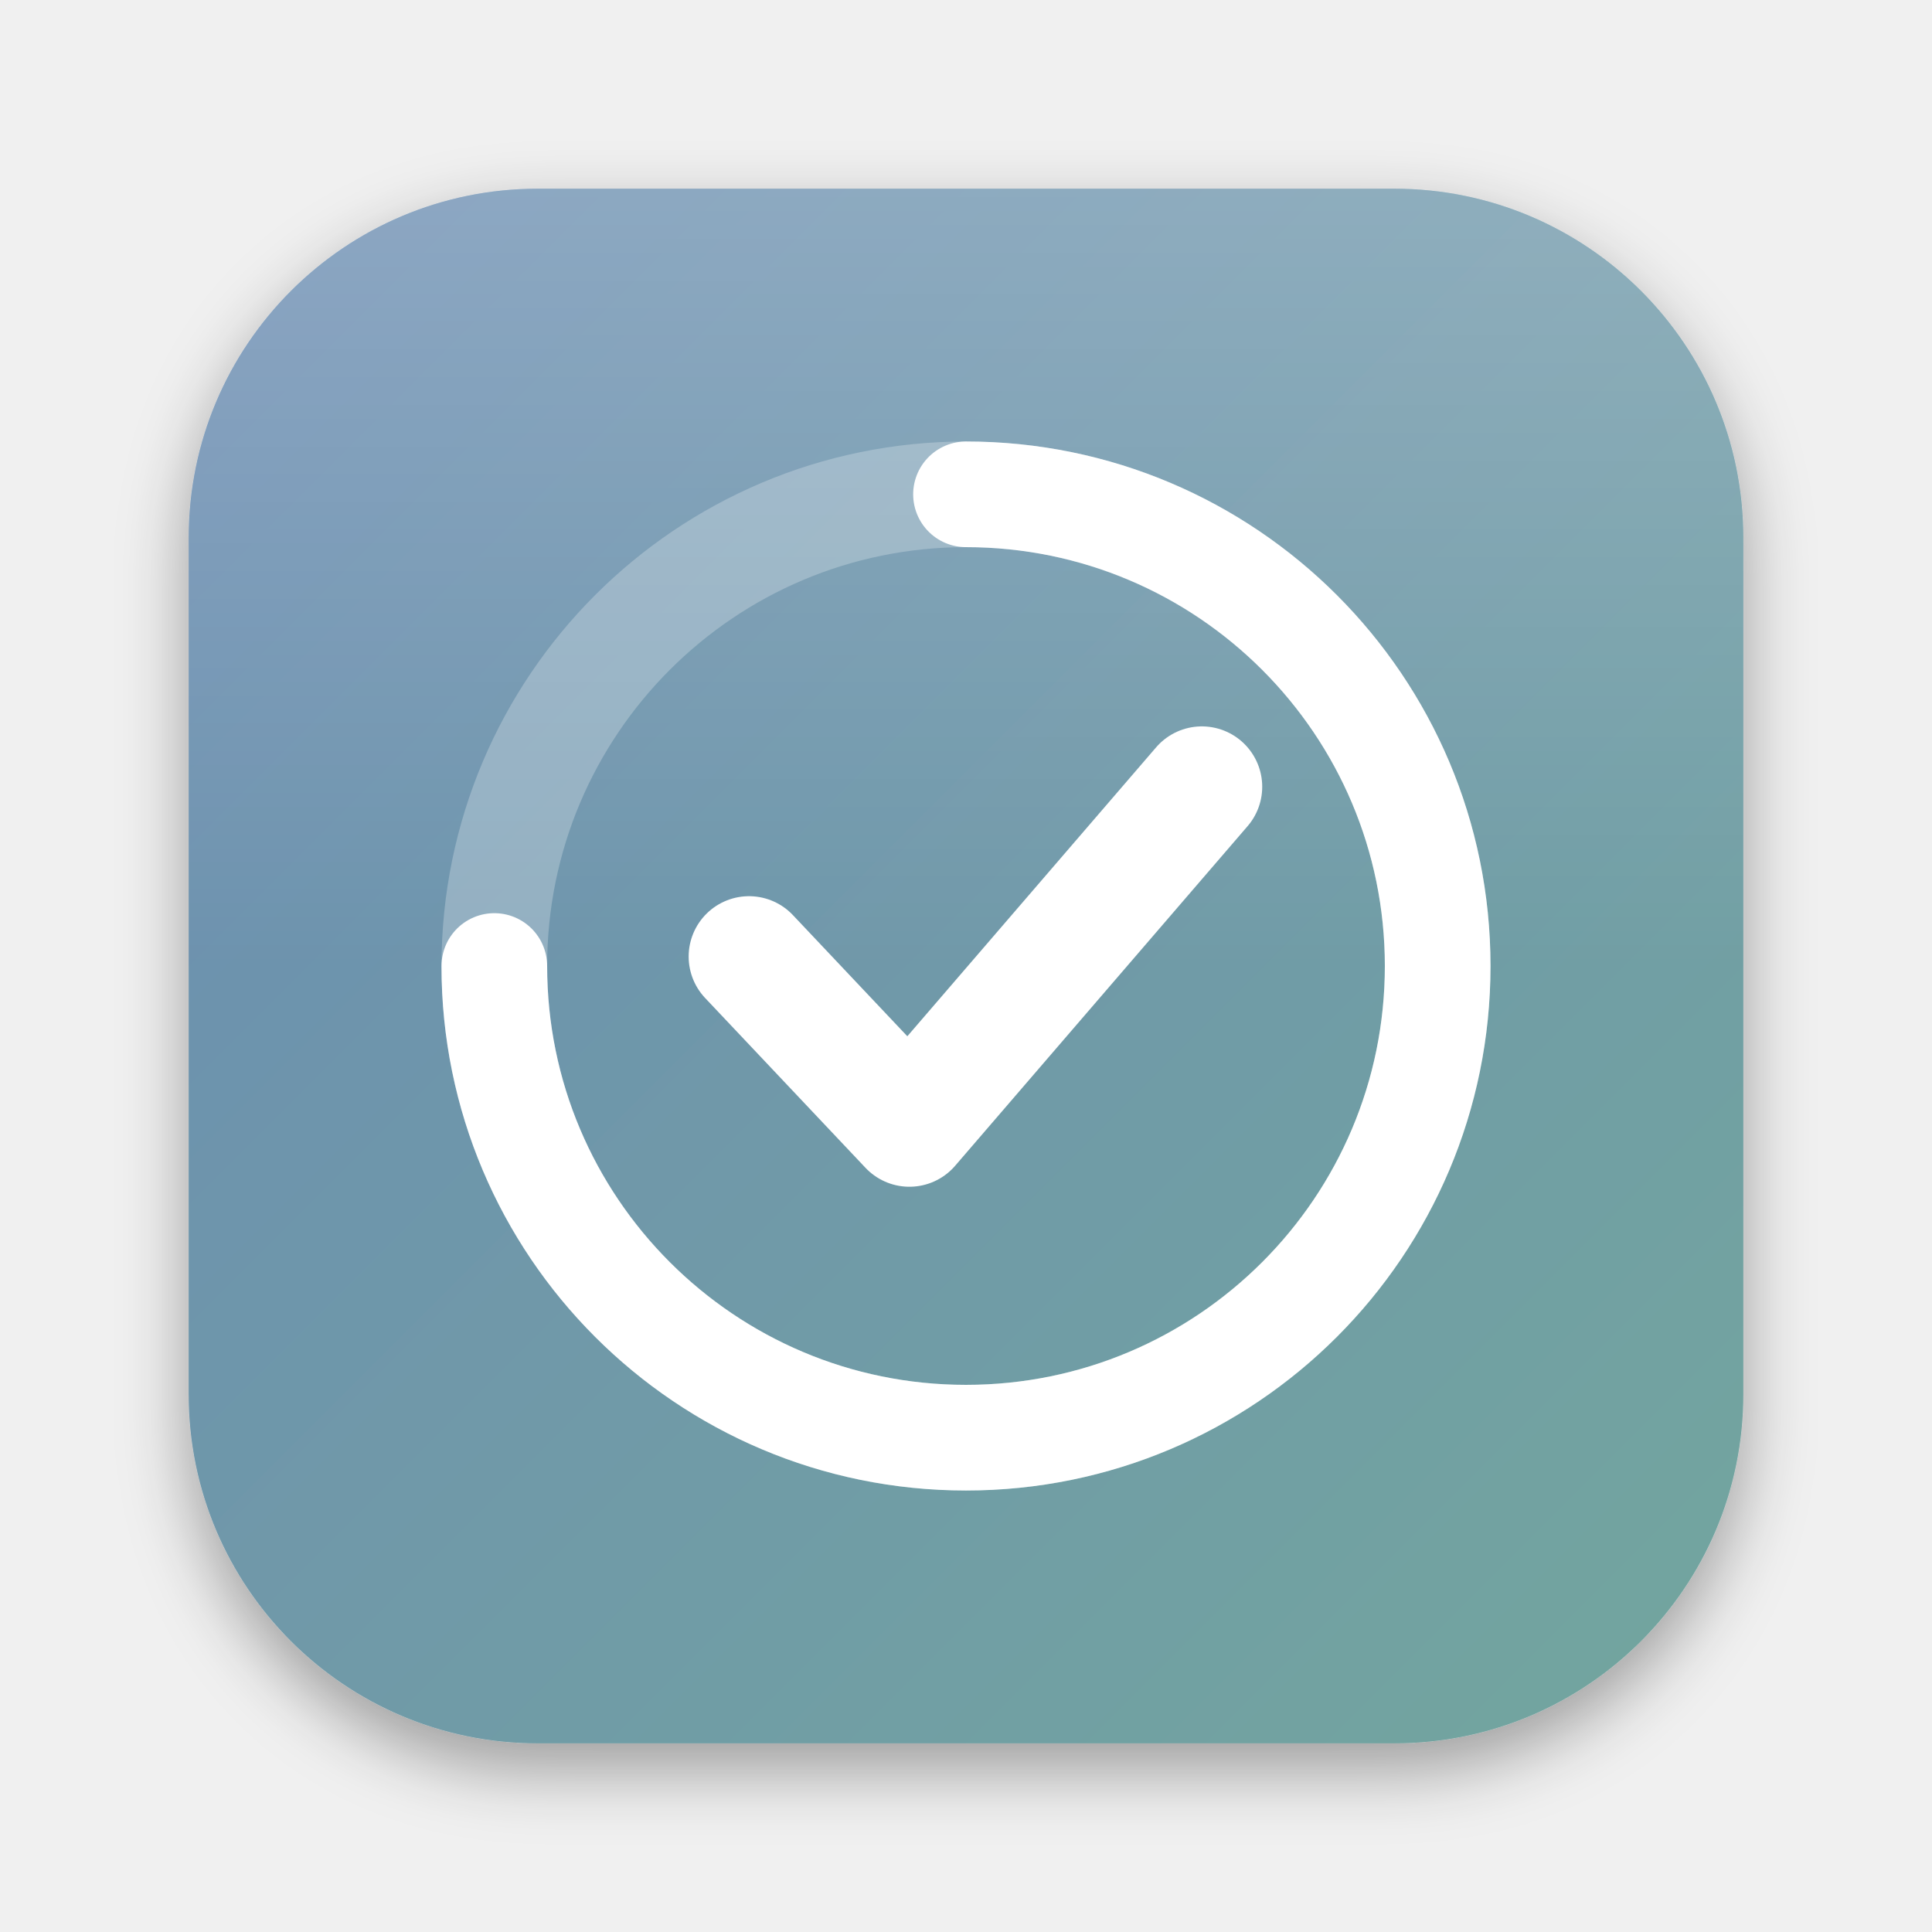
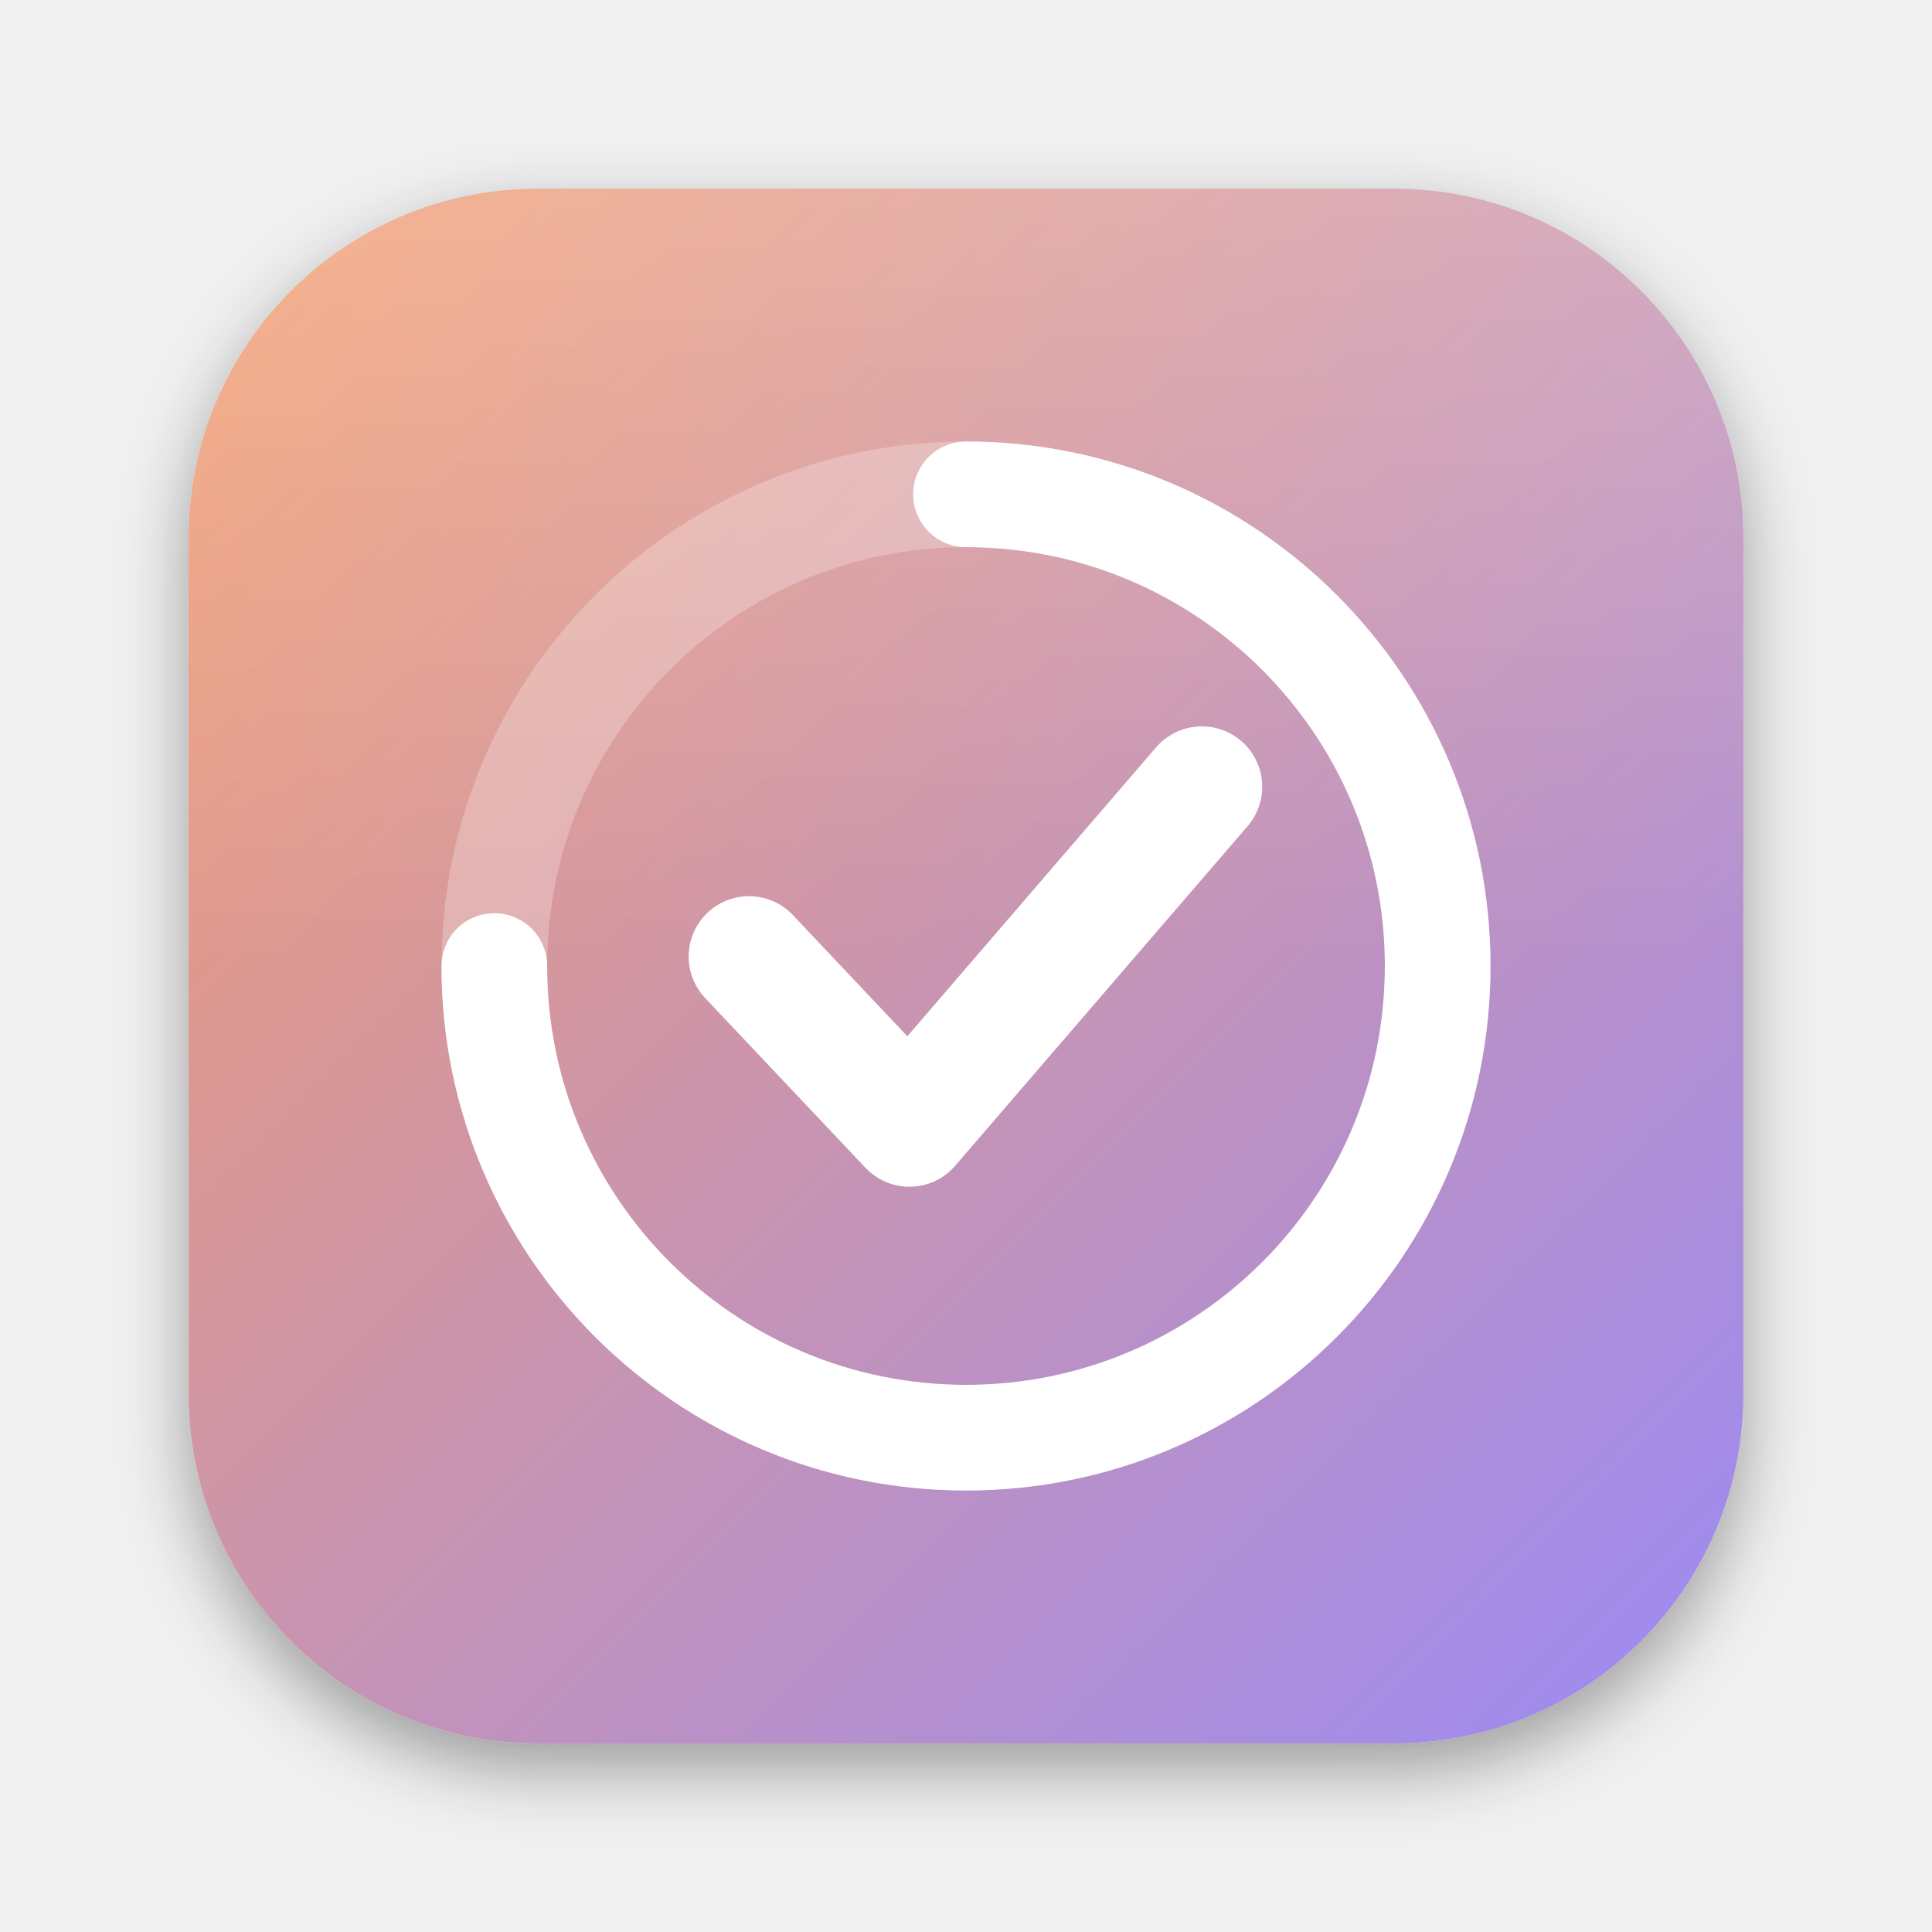
<svg xmlns="http://www.w3.org/2000/svg" width="1024" height="1024" viewBox="0 0 1024 1024">
  <defs>
    <linearGradient id="body" x1="100" y1="100" x2="924" y2="924" gradientUnits="userSpaceOnUse">
-       <stop offset="0" stop-color="#6B8CB3" />
-       <stop offset="1" stop-color="#73A69E" />
+       <stop offset="0" stop-color="#F59E6C" />
+       <stop offset="1" stop-color="#9B8AF5" />
    </linearGradient>
    <linearGradient id="gloss" x1="0" y1="100" x2="0" y2="512" gradientUnits="userSpaceOnUse">
      <stop offset="0" stop-color="#FFFFFF" stop-opacity="0.22" />
      <stop offset="1" stop-color="#FFFFFF" stop-opacity="0" />
    </linearGradient>
    <filter id="shadow" x="-20%" y="-20%" width="140%" height="140%">
      <feDropShadow dx="0" dy="14" stdDeviation="18" flood-color="#000000" flood-opacity="0.35" />
    </filter>
  </defs>
  <rect x="100" y="100" width="824" height="824" rx="185" fill="url(#body)" filter="url(#shadow)" />
  <rect x="100" y="100" width="824" height="824" rx="185" fill="url(#gloss)" />
  <circle cx="512" cy="512" r="250" fill="none" stroke="#FFFFFF" stroke-opacity="0.25" stroke-width="56" />
  <path d="M512 262 A250 250 0 1 1 262 512" fill="none" stroke="#FFFFFF" stroke-width="56" stroke-linecap="round" />
  <path d="M397 507 L482 597 L637 417" fill="none" stroke="#FFFFFF" stroke-width="64" stroke-linecap="round" stroke-linejoin="round" />
</svg>
